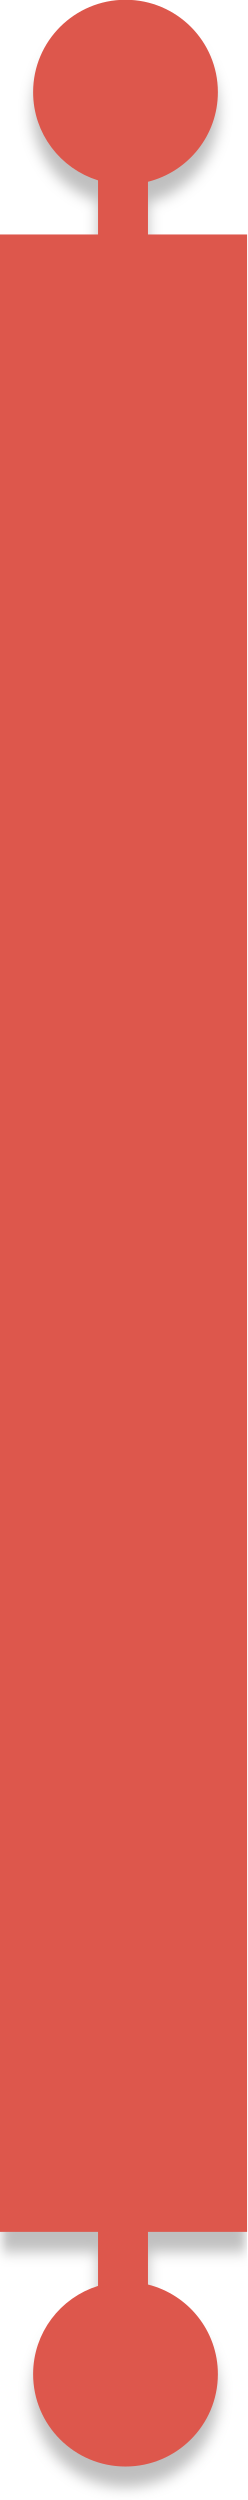
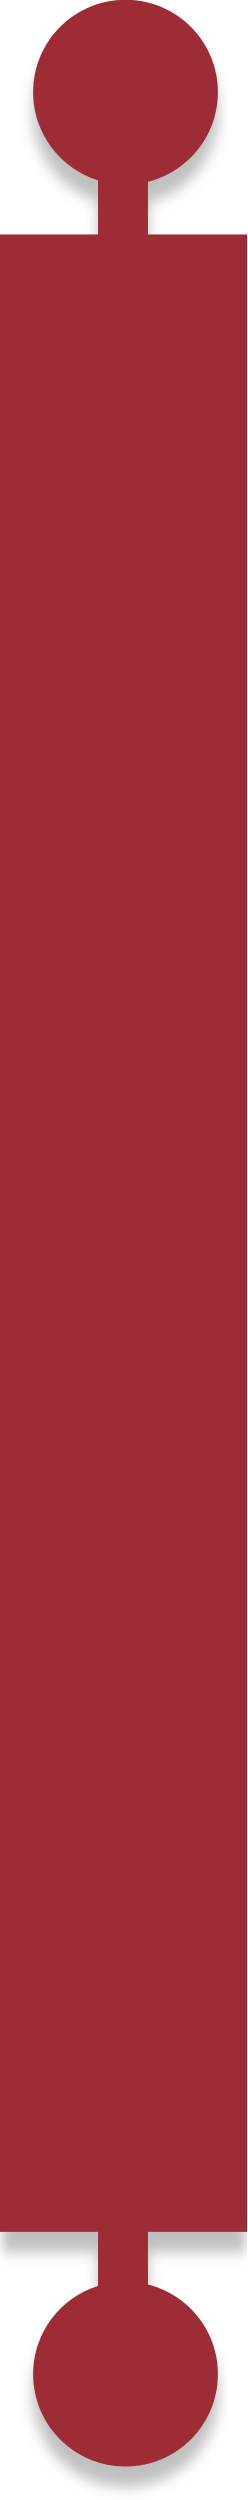
<svg xmlns="http://www.w3.org/2000/svg" width="13.093mm" height="132.465mm" viewBox="0 0 13.093 132.465" version="1.1" id="svg5" xml:space="preserve">
  <defs id="defs2">
    <filter id="filter_2_57_dd" x="0" y="0" width="58" height="502" filterUnits="userSpaceOnUse" color-interpolation-filters="sRGB">
      <feFlood flood-opacity="0" result="BackgroundImageFix" id="feFlood14" />
      <feColorMatrix in="SourceAlpha" type="matrix" values="0 0 0 0 0 0 0 0 0 0 0 0 0 0 0 0 0 0 127 0" id="feColorMatrix16" />
      <feOffset dx="0" dy="4" id="feOffset18" />
      <feGaussianBlur stdDeviation="1.333" id="feGaussianBlur20" />
      <feColorMatrix type="matrix" values="0 0 0 0 0 0 0 0 0 0 0 0 0 0 0 0 0 0 0.25 0" id="feColorMatrix22" />
      <feBlend mode="normal" in2="BackgroundImageFix" result="effect_dropShadow_1" id="feBlend24" />
      <feBlend mode="normal" in="SourceGraphic" in2="effect_dropShadow_1" result="shape" id="feBlend26" />
    </filter>
    <clipPath clipPathUnits="userSpaceOnUse" id="clipPath496">
      <rect style="fill:#000000;stroke-width:1.005" id="rect498" width="49.485" height="500.654" x="4.367" y="0.047" />
    </clipPath>
  </defs>
-   <g id="layer1" transform="translate(-114.4146,-76.22094)">
-     <g style="fill:none" id="g45" transform="matrix(0.2645833,0,0,0.2645833,113.259,76.2084)">
-       <path id="矢量 1" d="M 34,36.449 C 42.042,34.439 48,27.165 48,18.5 48,8.283 39.717,0 29.5,0 19.283,0 11,8.283 11,18.5 c 0,8.302 5.468,15.327 13,17.669 V 47 H 4 v 400 h 20 v 10.831 c -7.532,2.342 -13,9.367 -13,17.669 0,10.217 8.283,18.5 18.5,18.5 10.217,0 18.5,-8.283 18.5,-18.5 0,-8.665 -5.957,-15.939 -14,-17.949 V 447 H 54 V 47 H 34 Z" fill-rule="evenodd" fill="#dd574c" style="filter:url(#filter_2_57_dd)" clip-path="url(#clipPath496)" />
-     </g>
+   <g id="layer1" transform="translate(-154.0835,-70.13773)">
+     <path id="矢量 1" d="M 34,36.449 C 42.042,34.439 48,27.165 48,18.5 48,8.283 39.717,0 29.5,0 19.283,0 11,8.283 11,18.5 c 0,8.302 5.468,15.327 13,17.669 V 47 H 4 v 400 h 20 v 10.831 c -7.532,2.342 -13,9.367 -13,17.669 0,10.217 8.283,18.5 18.5,18.5 10.217,0 18.5,-8.283 18.5,-18.5 0,-8.665 -5.957,-15.939 -14,-17.949 V 447 H 54 V 47 H 34 Z" fill-rule="evenodd" fill="#dd574c" style="fill:#9e2c36;fill-opacity:1;filter:url(#filter_2_57_dd)" clip-path="url(#clipPath496)" transform="matrix(0.2645833,0,0,0.2645833,152.928,70.1252)" />
  </g>
</svg>
